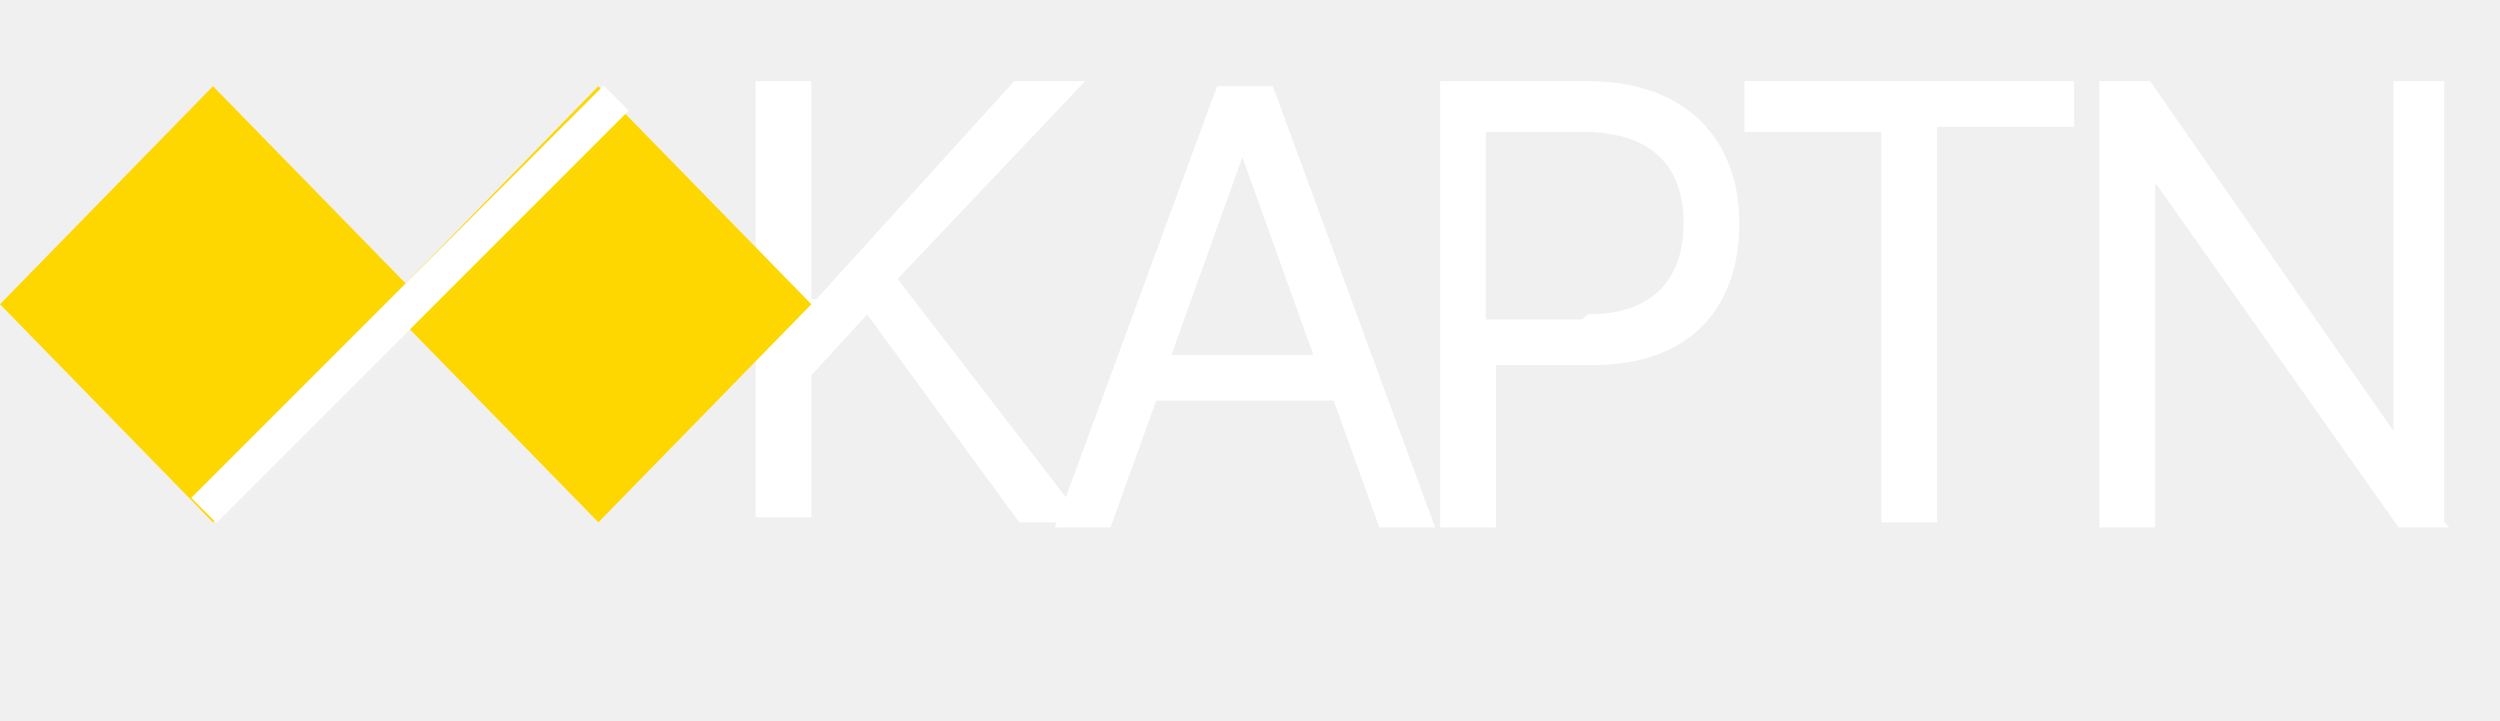
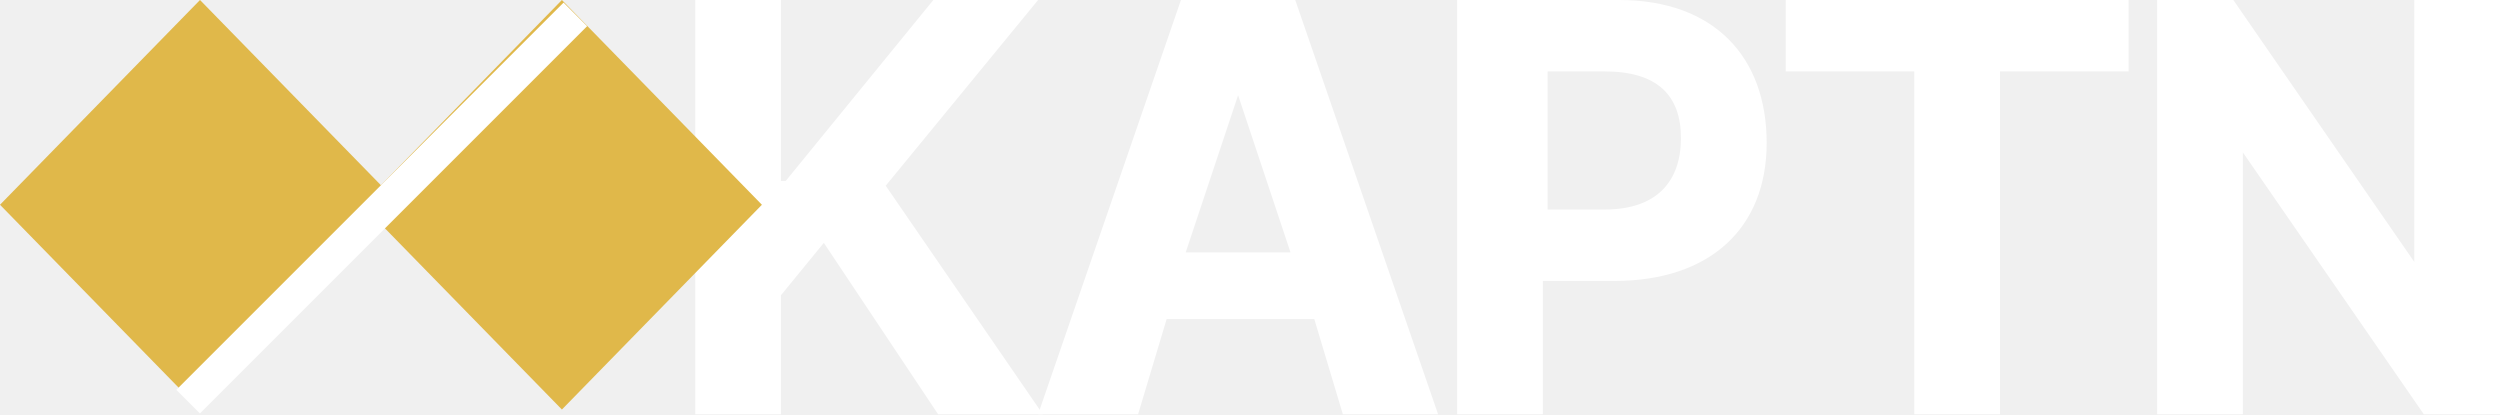
- <svg xmlns="http://www.w3.org/2000/svg" id="Layer_2" viewBox="0 0 49.3 14.2">
+ <svg xmlns="http://www.w3.org/2000/svg" id="Layer_2" viewBox="0 0 52.5 8.7">
  <g id="Layer_9">
-     <path d="M14.9,1.6h1.1v4.3h.1l3.9-4.3h1.4l-3.7,3.9,3.7,4.8h-1.3l-3-4.1-1.1,1.2v2.8h-1.1V1.6Z" fill="#fff" stroke-width="0" />
-     <path d="M20.8,10.4l3.2-8.7h1.1l3.2,8.7h-1.1l-.9-2.5h-3.5l-.9,2.5h-1.1ZM25.9,7l-1.4-3.9h0l-1.4,3.9h2.9Z" fill="#fff" stroke-width="0" />
-     <path d="M28.4,1.6h2.9c2,0,3,1.2,3,2.8s-.9,2.8-2.9,2.8h-1.9v3.2h-1.1V1.6ZM31.3,6.2c1.4,0,1.9-.8,1.9-1.8s-.5-1.8-2-1.8h-1.9v3.7h1.9Z" fill="#fff" stroke-width="0" />
-     <path d="M34.4,1.6h6.5v.9h-2.7v7.8h-1.1V2.6h-2.7v-.9Z" fill="#fff" stroke-width="0" />
-     <path d="M48.3,10.4h-1l-4.8-6.8h0v6.8h-1.1V1.6h1l4.8,6.9h0V1.6h1v8.7Z" fill="#fff" stroke-width="0" />
-     <path d="M0,6L4.2,1.7l4.2,4.3-4.2,4.3L0,6Z" fill="gold" isolation="isolate" stroke-width="0" />
-     <path d="M7.6,6L11.8,1.7l4.2,4.3-4.2,4.3-4.2-4.3Z" fill="gold" isolation="isolate" stroke-width="0" />
-     <rect x="7.7" y=".2" width=".7" height="11.5" transform="translate(6.6 -3.9) rotate(45)" fill="#fff" stroke-width="0" />
+     <path d="M14.6,0h1.8v3.8h.1l3.1-3.8h2.2l-3.2,3.9,3.3,4.8h-2.2l-2.4-3.6-.9,1.1v2.5h-1.8V0Z" fill="#fff" stroke-width="0" />
+     <path d="M21.8,8.7L24.8,0h2.4l3,8.7h-2l-.6-2h-3.1l-.6,2h-2ZM27.1,5.3l-1.1-3.3h0l-1.1,3.3h2.2Z" fill="#fff" stroke-width="0" />
+     <path d="M30.6,0h3.4c2,0,3.1,1.2,3.1,3s-1.2,2.9-3.2,2.9h-1.5v2.8h-1.8V0ZM33.7,4.4c1.1,0,1.6-.6,1.6-1.5s-.5-1.4-1.6-1.4h-1.2v2.9h1.3Z" fill="#fff" stroke-width="0" />
+     <path d="M37.5,0h7.2v1.5h-2.7v7.2h-1.8V1.5h-2.7V0Z" fill="#fff" stroke-width="0" />
+     <path d="M52.5,8.7h-1.6l-3.8-5.5h0v5.5h-1.8V0h1.6l3.8,5.5h0V0h1.8v8.7Z" fill="#fff" stroke-width="0" />
+     <path d="M0,4.3L4.2,0l4.2,4.3-4.2,4.3L0,4.3Z" fill="#e0b84a" isolation="isolate" stroke-width="0" />
+     <path d="M7.6,4.3L11.8,0l4.2,4.3-4.2,4.3-4.2-4.3Z" fill="#e0b84a" isolation="isolate" stroke-width="0" />
+     <rect x="7.7" y="-1.4" width=".7" height="11.5" transform="translate(5.4 -4.4) rotate(45)" fill="#fff" stroke-width="0" />
  </g>
</svg>
